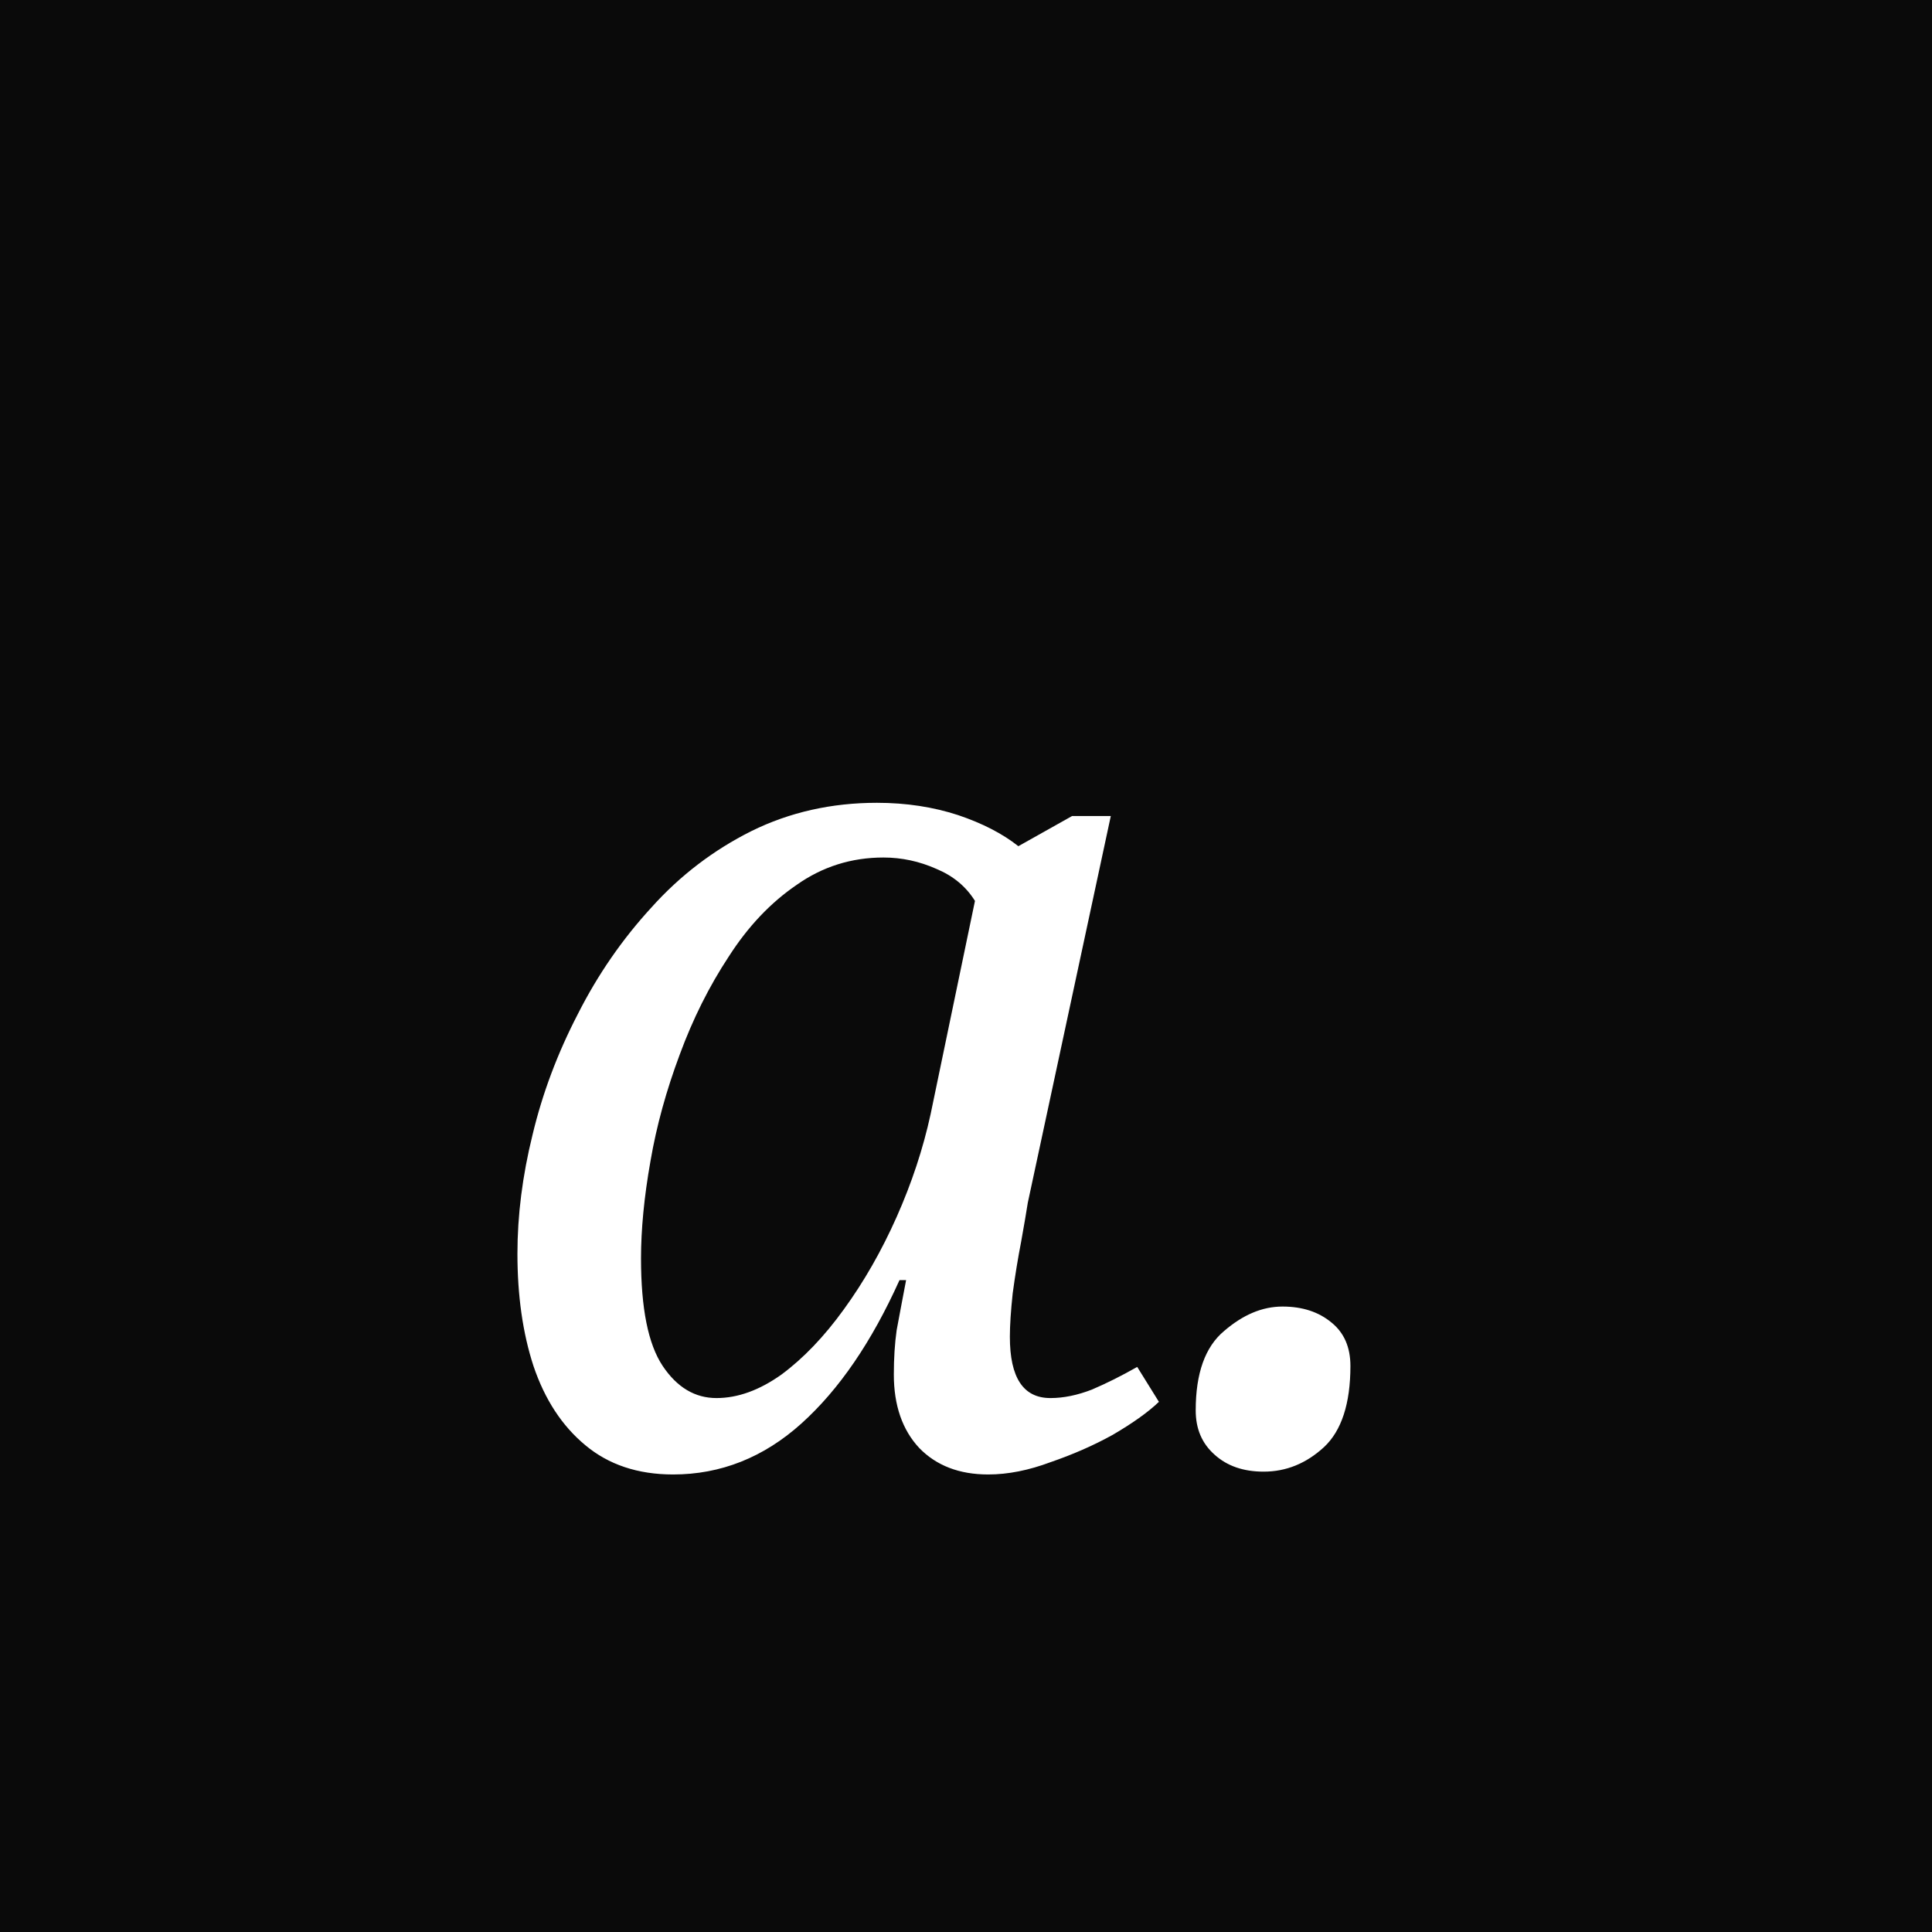
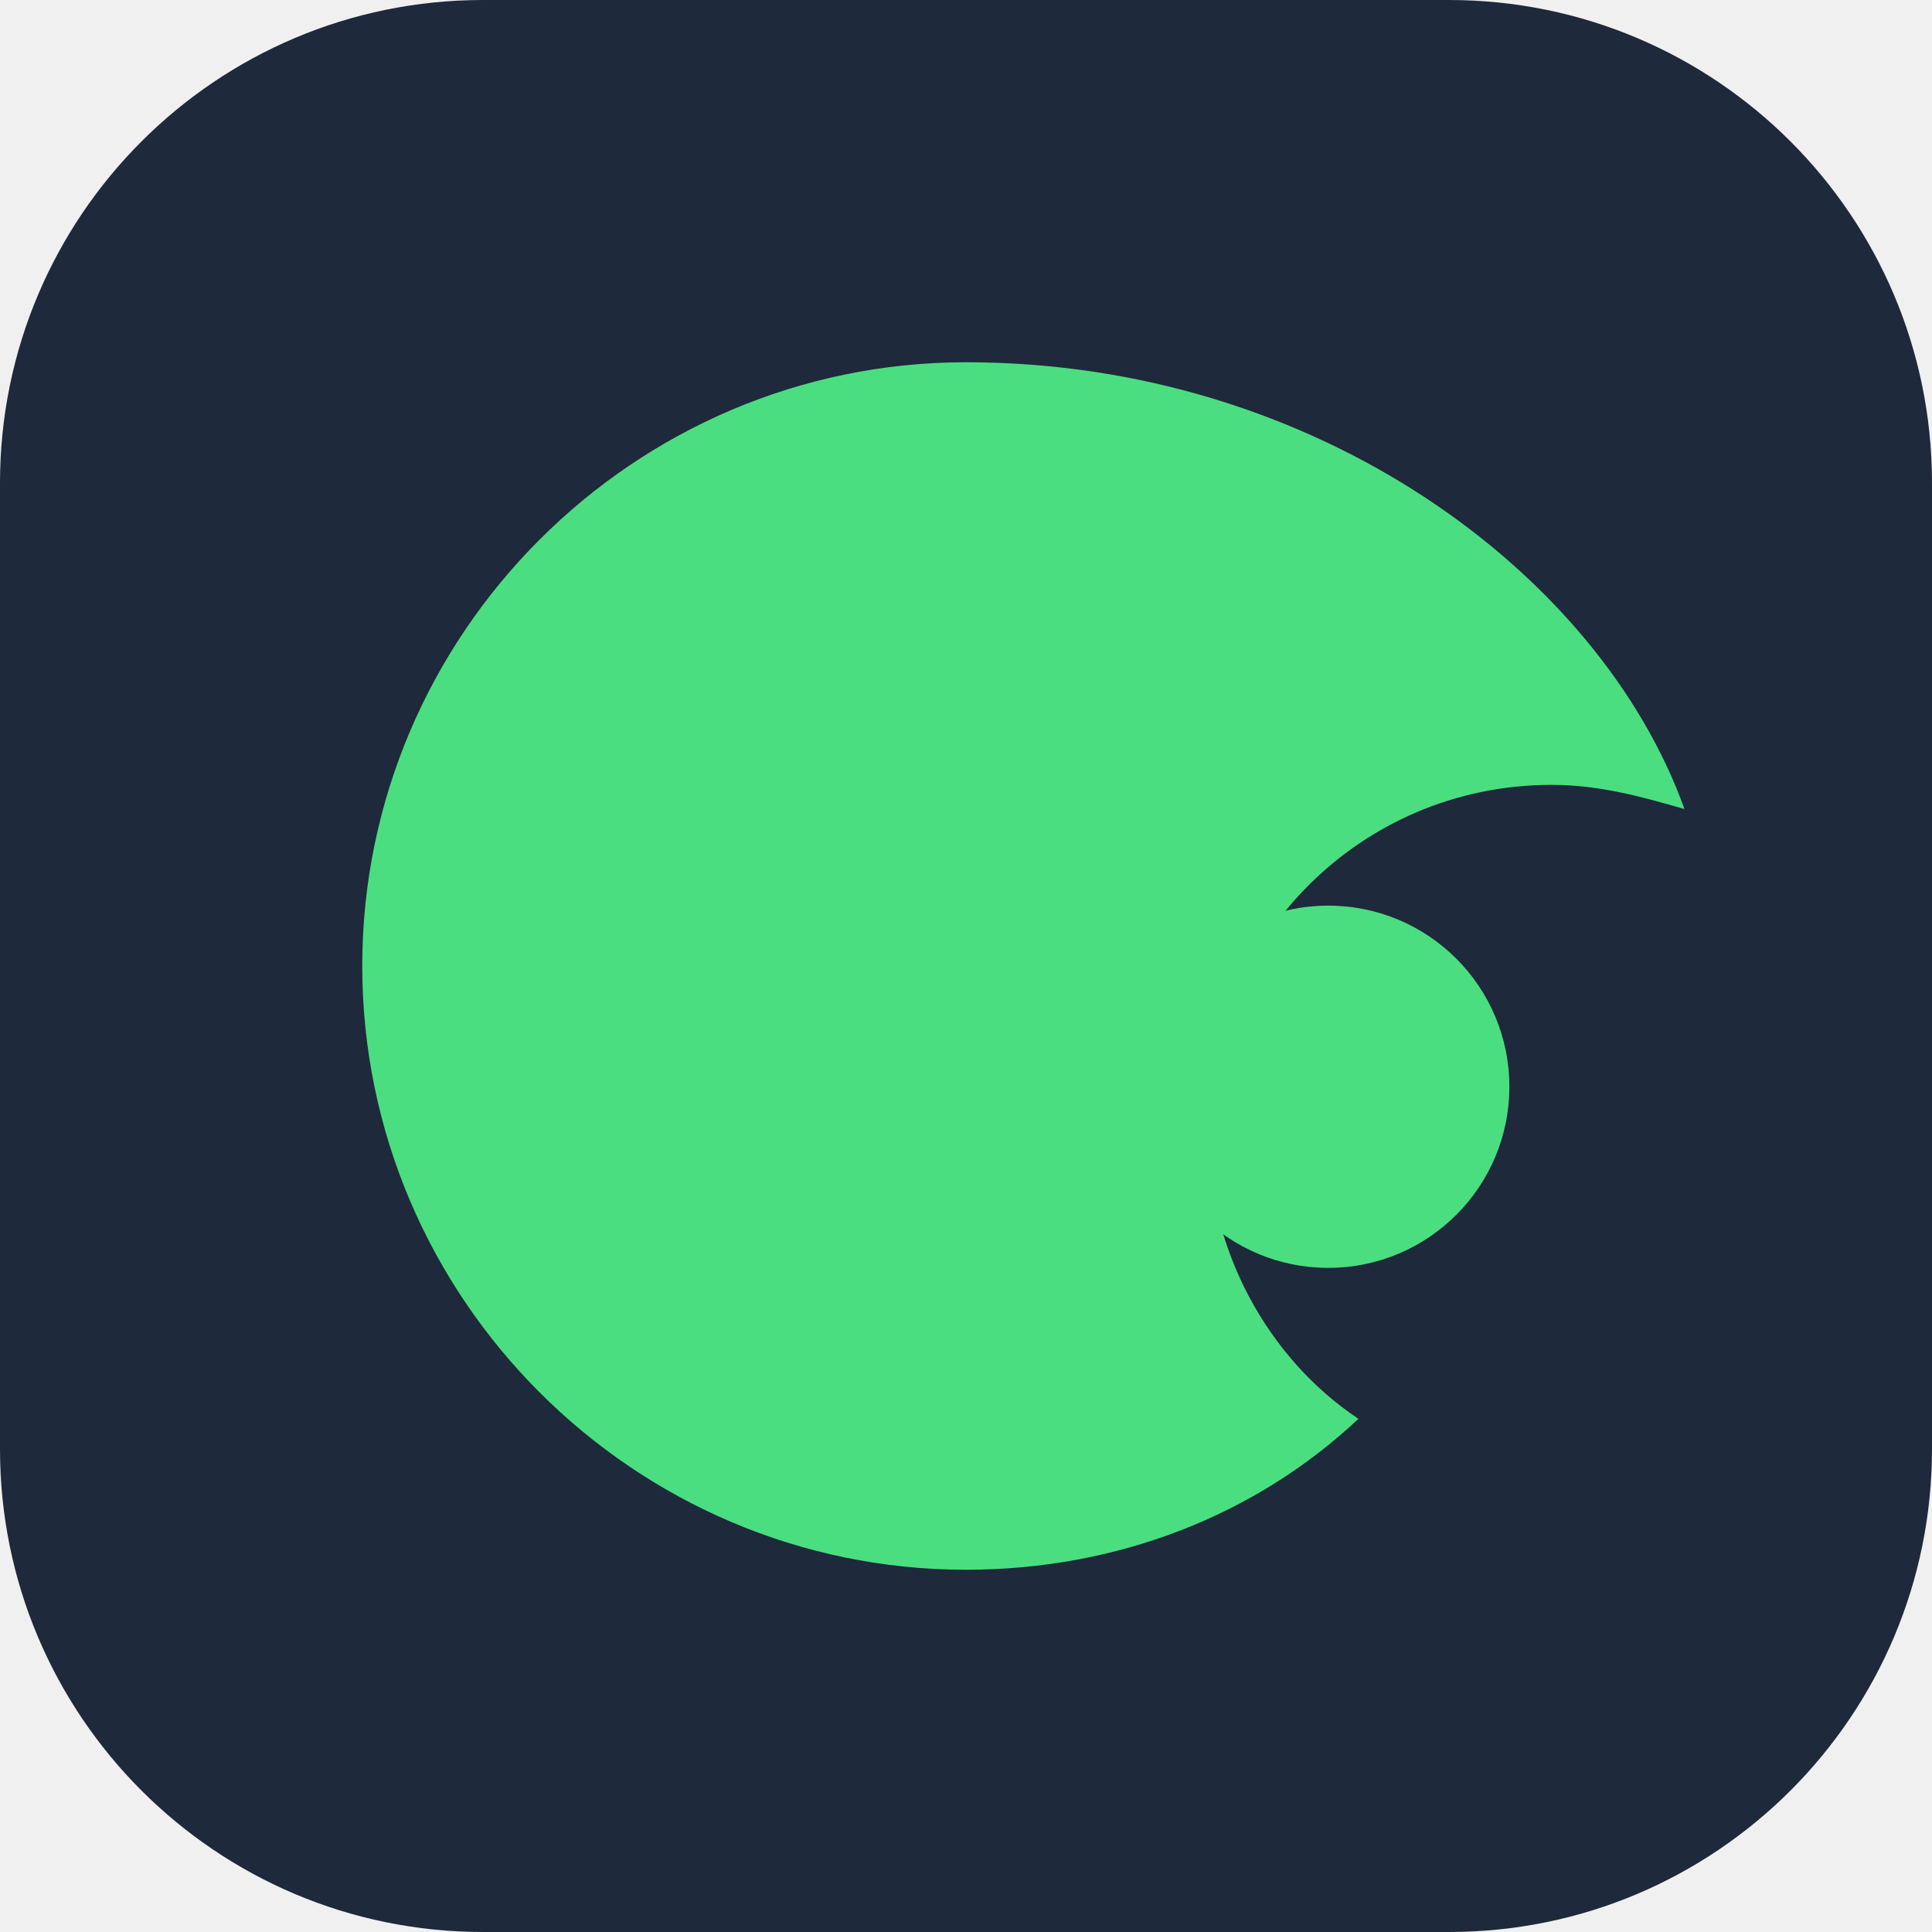
<svg xmlns="http://www.w3.org/2000/svg" viewBox="0 0 32 32">
-   <rect width="32" height="32" fill="#0a0a0a" />
-   <text x="50%" y="54%" dominant-baseline="middle" text-anchor="middle" font-family="Georgia, serif" font-size="20" font-style="italic" fill="white">a.</text>
+   <rect width="32" height="32" rx="8" fill="#1e293b" />
+   <path d="M16 6c-5.5 0-10 4.5-10 10s4.5 10 10 10c2.5 0 4.8-.9 6.5-2.5-1.5-1-2.5-2.8-2.5-4.8 0-3.1 2.5-5.7 5.7-5.7.8 0 1.5.2 2.2.4C26.5 9.5 21.8 6 16 6z" fill="#4ade80" />
+   <circle cx="22" cy="18" r="3" fill="#4ade80" />
</svg>
